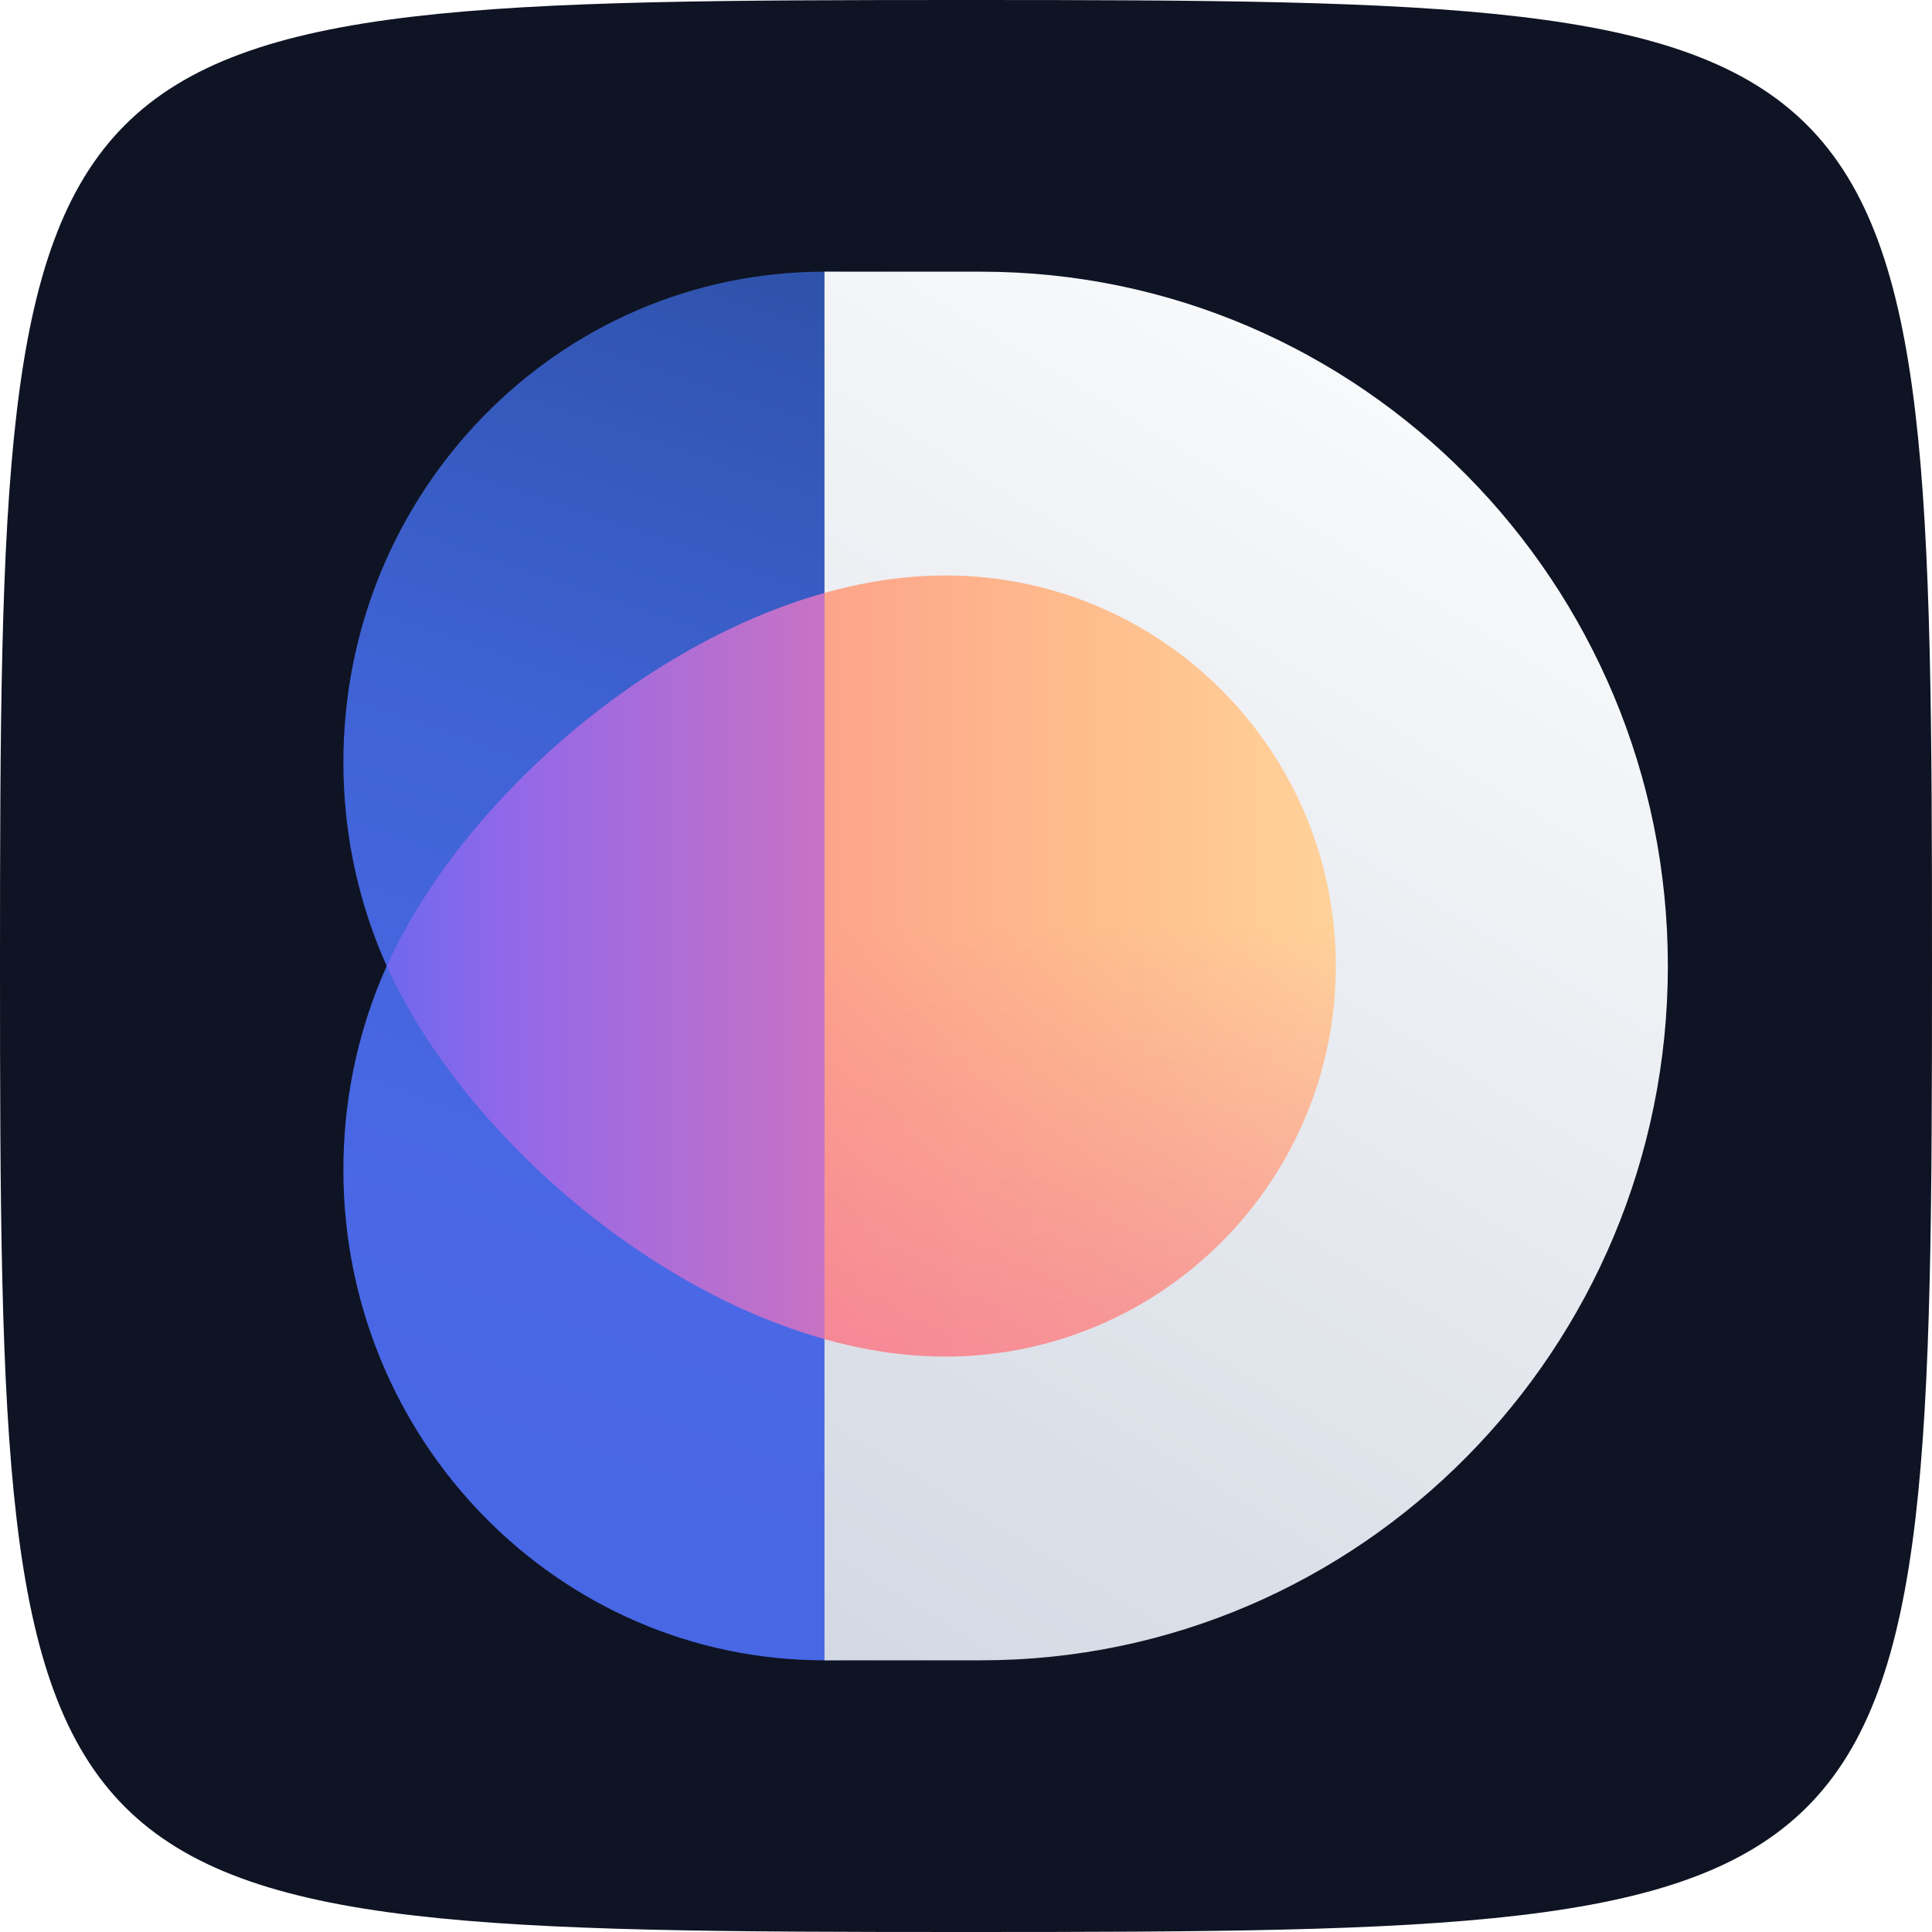
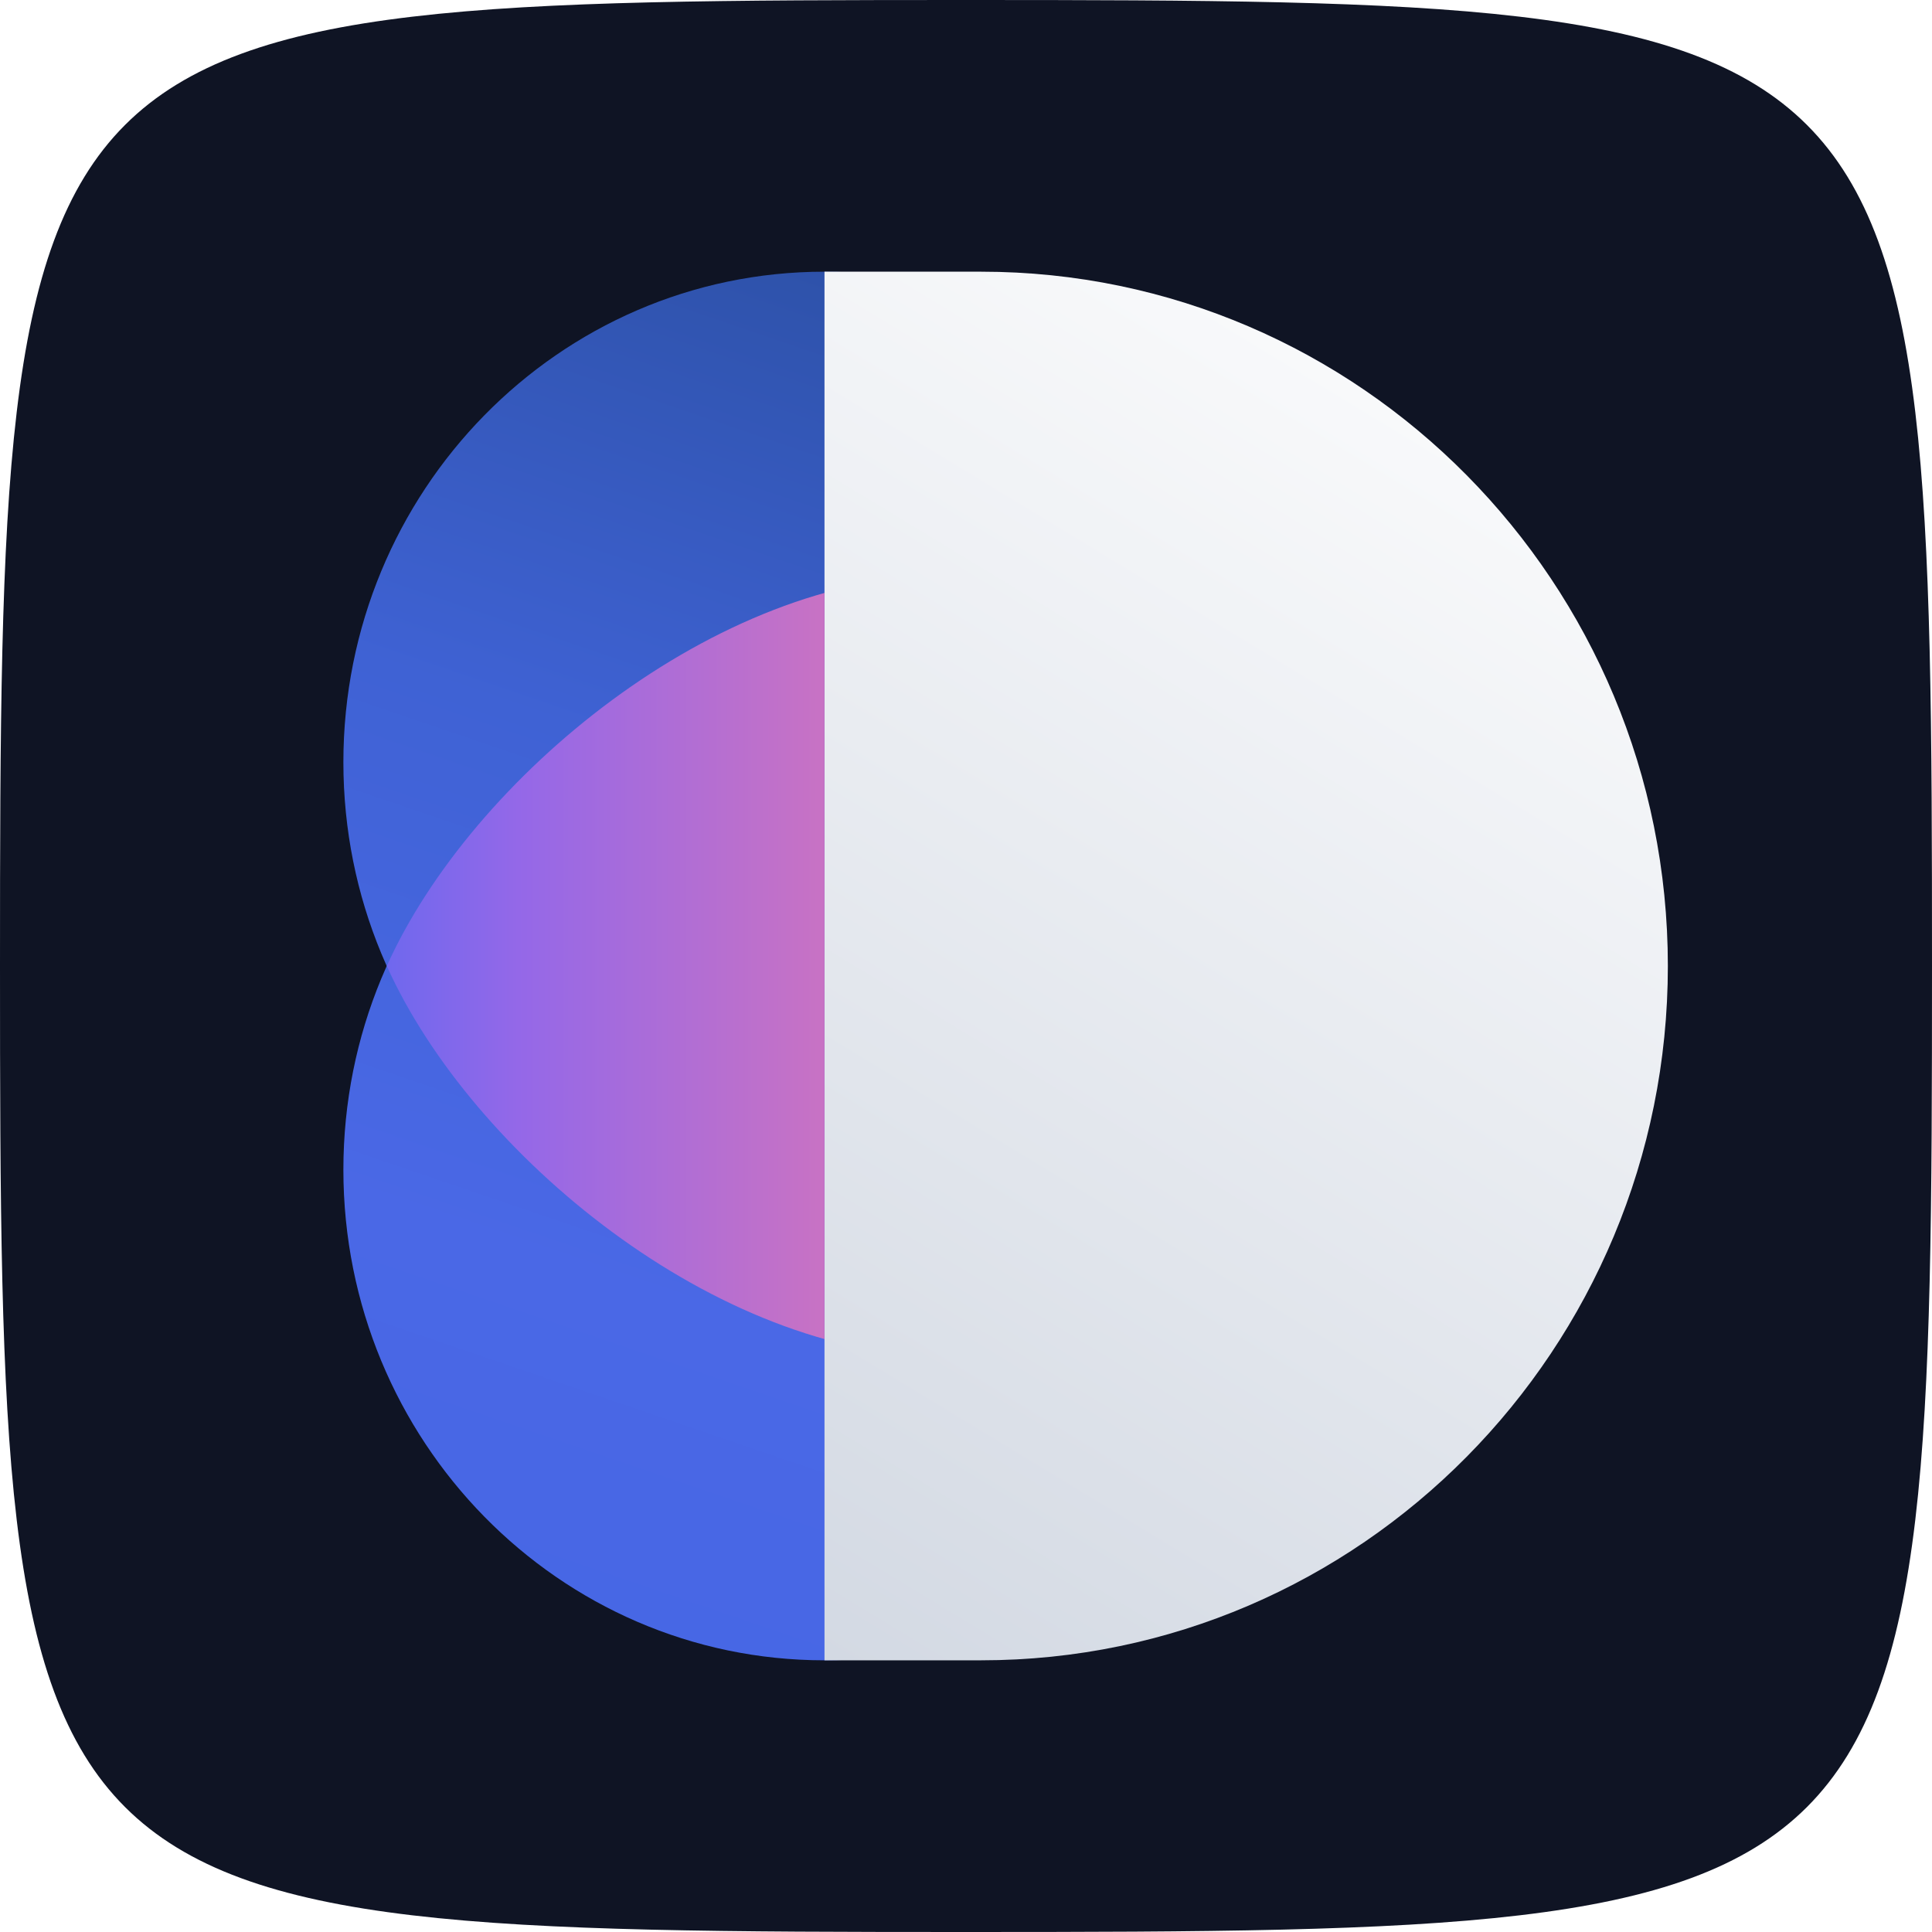
<svg xmlns="http://www.w3.org/2000/svg" width="1024" height="1024" viewBox="0 0 1024 1024">
  <defs>
    <linearGradient id="lobes" x1="437" y1="144" x2="186" y2="880" gradientUnits="userSpaceOnUse">
      <stop offset="0" stop-color="#2E52AA" />
      <stop offset="0.35" stop-color="#3F62D4" />
      <stop offset="0.7" stop-color="#4A68E6" />
      <stop offset="1" stop-color="#4666E4" />
    </linearGradient>
    <linearGradient id="orbLeft" x1="205" y1="0" x2="437" y2="0" gradientUnits="userSpaceOnUse">
      <stop offset="0" stop-color="#6F68EE" />
      <stop offset="0.3" stop-color="#9468E8" />
      <stop offset="1" stop-color="#C872C4" />
    </linearGradient>
-     <linearGradient id="orbRight" x1="437" y1="0" x2="708" y2="0" gradientUnits="userSpaceOnUse">
-       <stop offset="0" stop-color="#FDA48B" />
-       <stop offset="0.5" stop-color="#FEBC8C" />
-       <stop offset="1" stop-color="#FFD29A" />
-     </linearGradient>
-     <linearGradient id="orbBlush" x1="0" y1="305" x2="0" y2="719" gradientUnits="userSpaceOnUse">
-       <stop offset="0.45" stop-color="#F06FA0" stop-opacity="0" />
-       <stop offset="1" stop-color="#F06FA0" stop-opacity="0.55" />
-     </linearGradient>
    <linearGradient id="paper" x1="884" y1="144" x2="437" y2="880" gradientUnits="userSpaceOnUse">
      <stop offset="0" stop-color="#FFFFFF" />
      <stop offset="1" stop-color="#D3D9E3" />
    </linearGradient>
    <clipPath id="left">
      <rect width="437" height="1024" />
-     </clipPath>
-     <clipPath id="right">
-       <rect x="437" width="587" height="1024" />
    </clipPath>
    <path id="tear" d="M205 512C250 412 380 305 501 305A207 207 0 0 1 501 719C380 719 250 612 205 512Z" />
  </defs>
  <path d="M512 0C1018 0 1024 6 1024 512C1024 1018 1018 1024 512 1024C6 1024 0 1018 0 512C0 6 6 0 512 0Z" fill="#0F1424" />
  <g fill="url(#lobes)">
    <ellipse cx="437" cy="404" rx="255" ry="260" />
    <ellipse cx="437" cy="620" rx="255" ry="260" />
  </g>
  <path d="M437 144H520C721 144 884 309 884 512C884 715 721 880 520 880H437Z" fill="url(#paper)" />
  <use href="#tear" fill="url(#orbLeft)" clip-path="url(#left)" />
-   <use href="#tear" fill="url(#orbRight)" clip-path="url(#right)" />
-   <use href="#tear" fill="url(#orbBlush)" clip-path="url(#right)" />
</svg>
